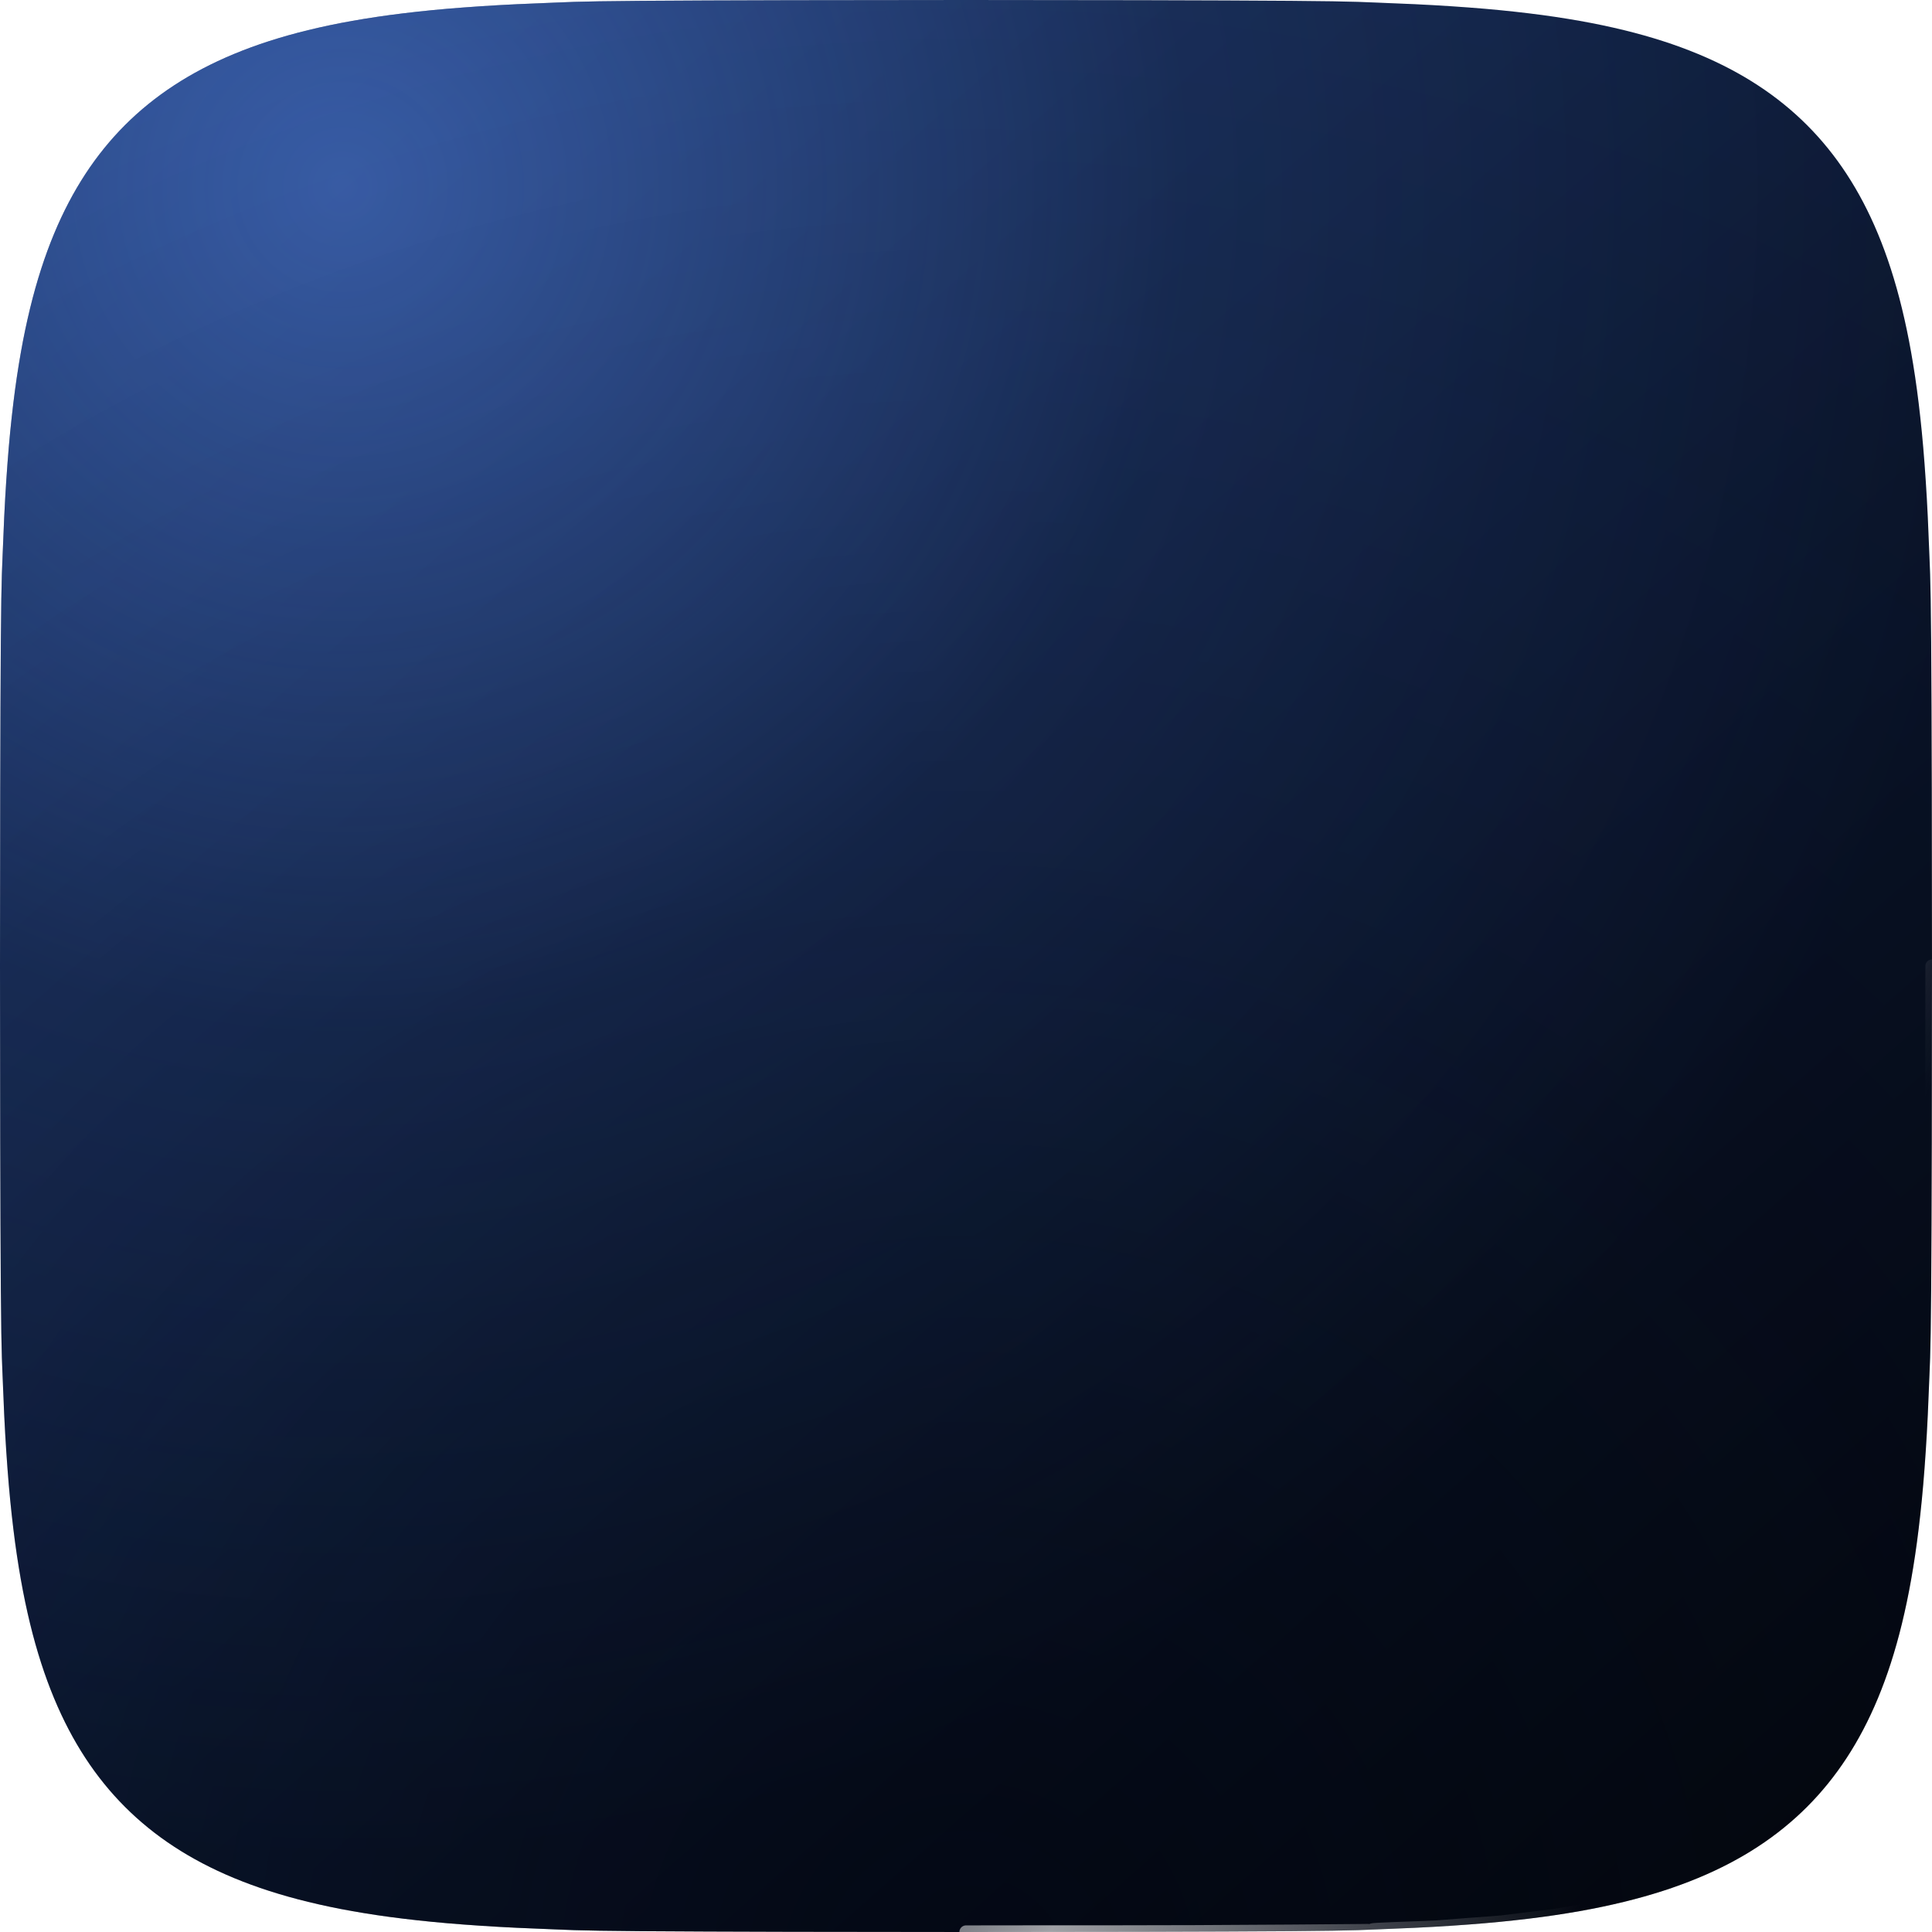
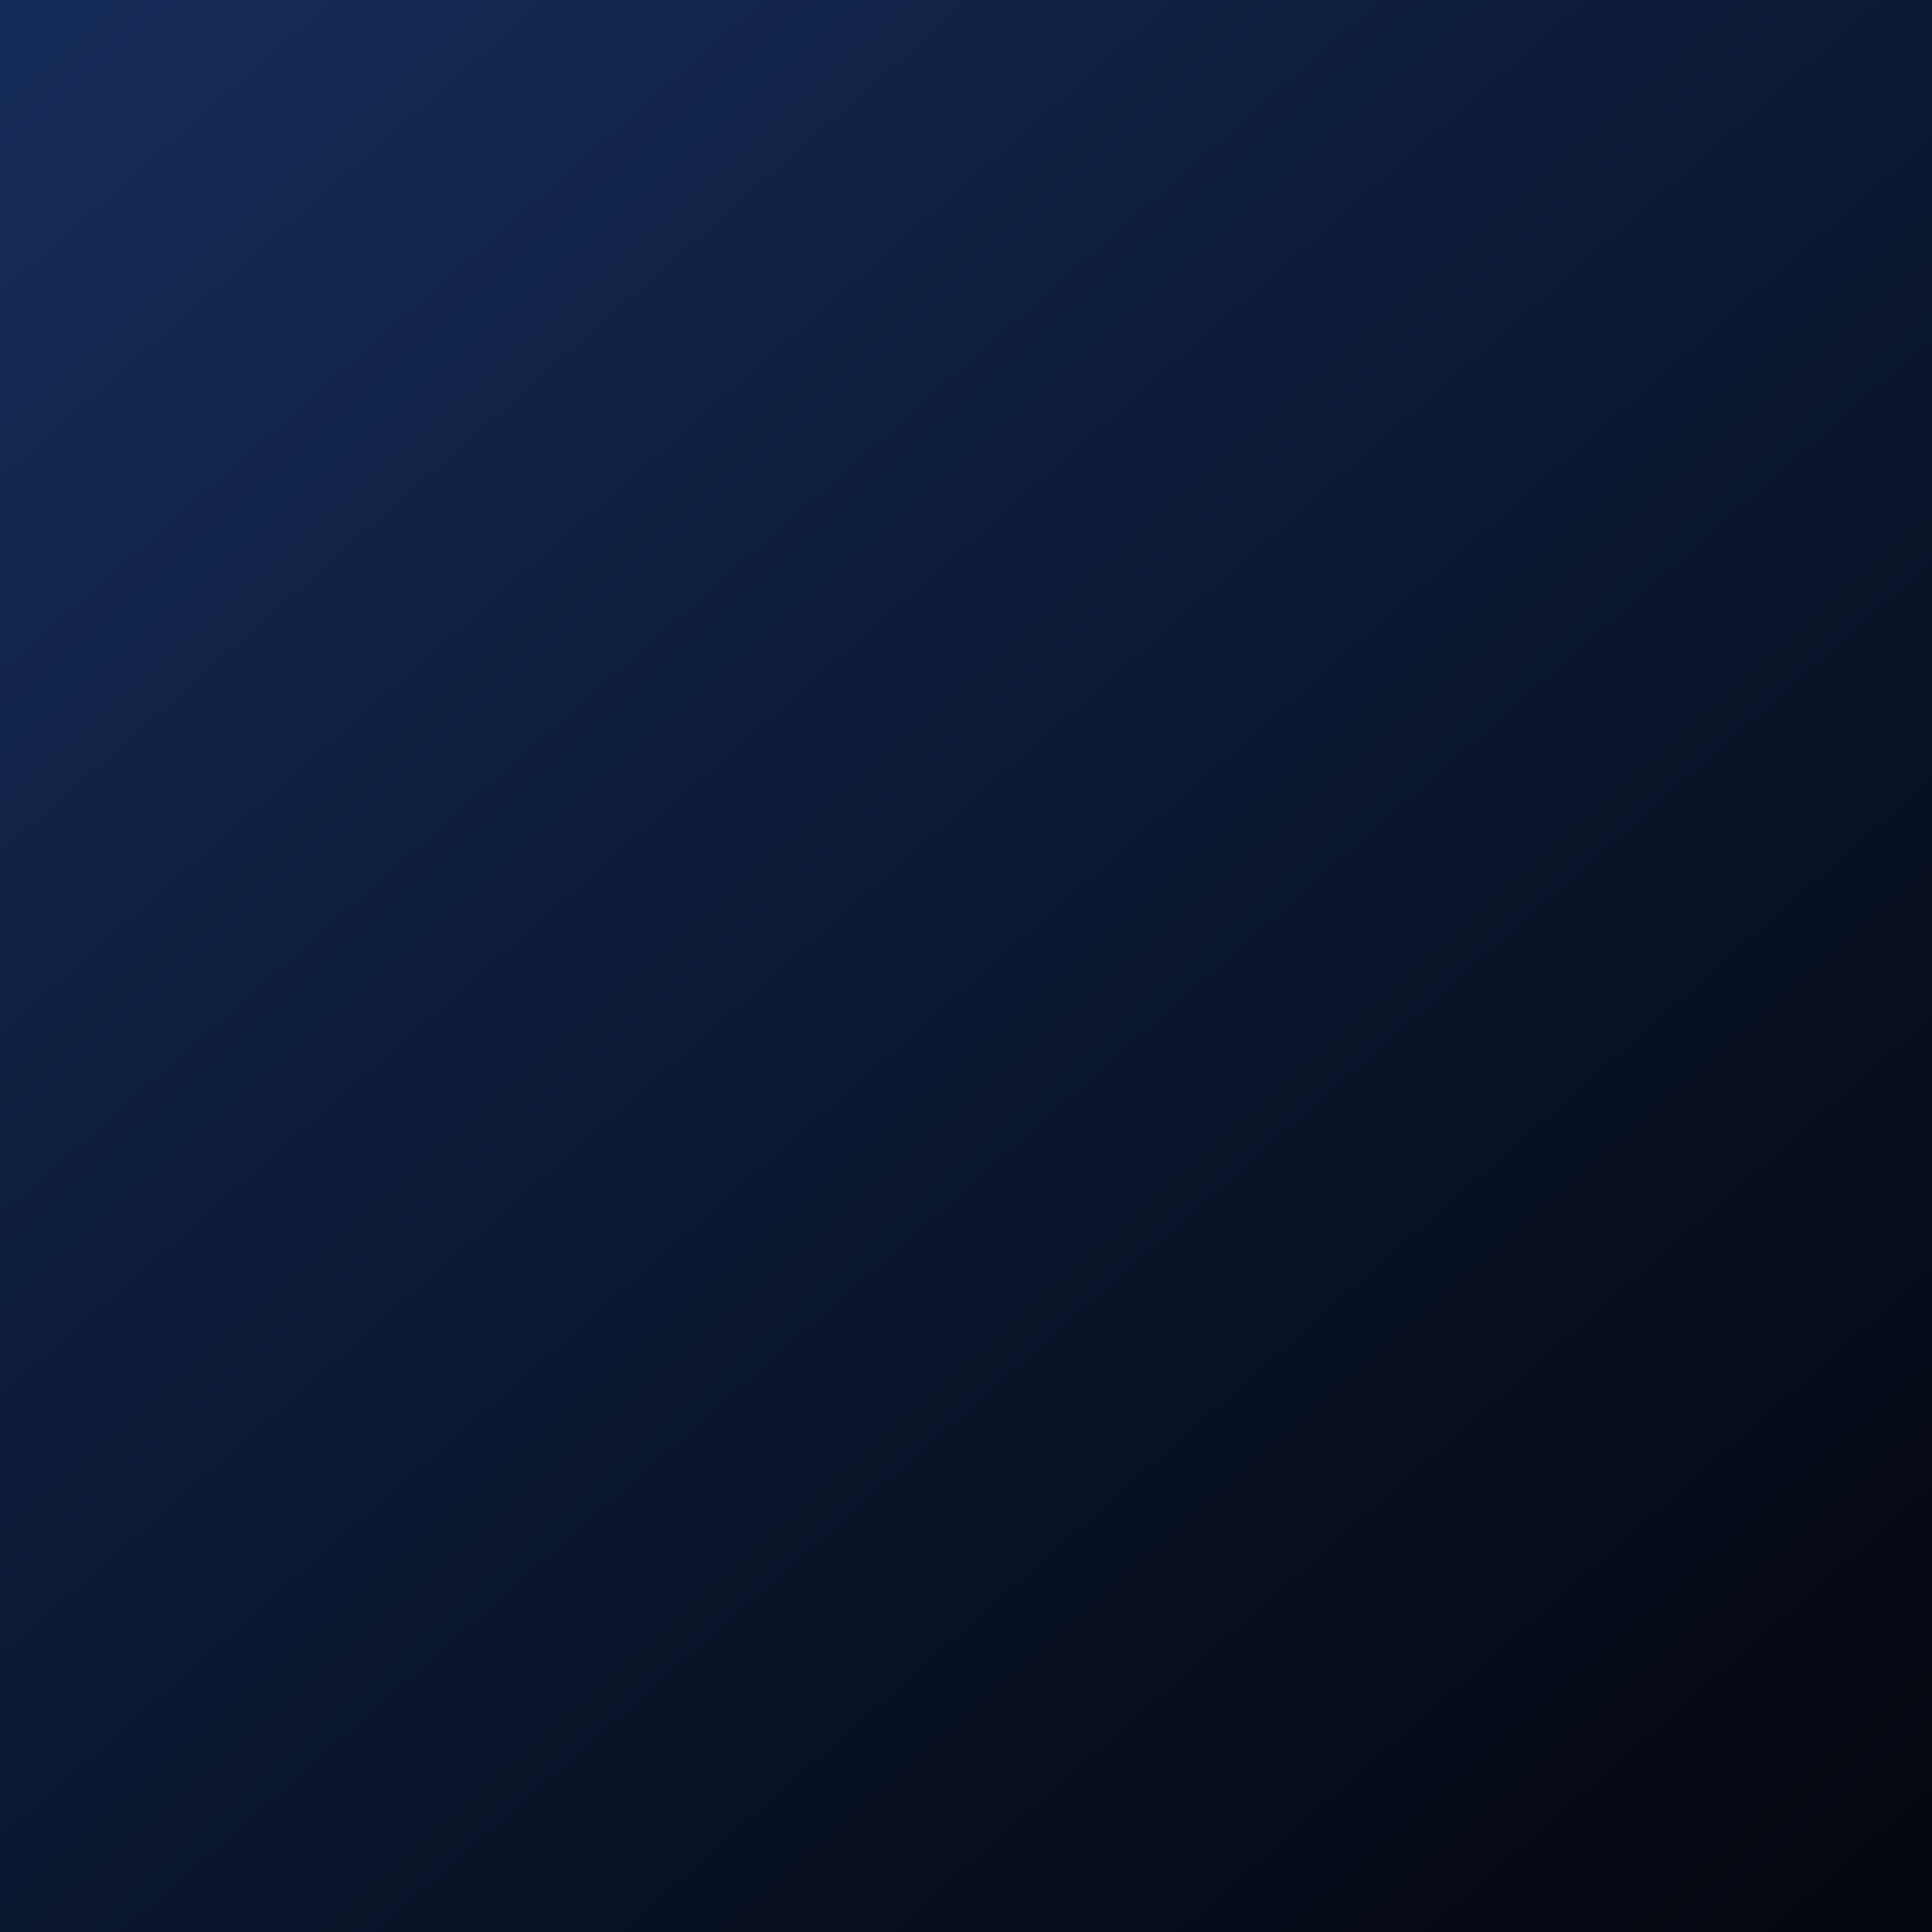
<svg xmlns="http://www.w3.org/2000/svg" width="1024" height="1024" viewBox="0 0 1024 1024" role="img" aria-label="WebNote">
  <g id="wn-background-background">
    <defs>
      <linearGradient id="wn-bg" x1="0.06" y1="0" x2="0.94" y2="1">
        <stop offset="0" stop-color="rgb(21 43 87)" />
        <stop offset="0.52" stop-color="rgb(11 23 48)" />
        <stop offset="1" stop-color="rgb(4 7 15)" />
      </linearGradient>
-       <radialGradient id="wn-glow" cx="0.18" cy="0.1" r="0.86">
-         <stop offset="0" stop-color="rgb(94 147 255)" stop-opacity="0.5" />
-         <stop offset="0.5" stop-color="rgb(94 147 255)" stop-opacity="0.12" />
-         <stop offset="1" stop-color="rgb(94 147 255)" stop-opacity="0" />
-       </radialGradient>
-       <radialGradient id="wn-vignette" cx="0.5" cy="1.02" r="1.05">
-         <stop offset="0" stop-color="rgb(1 3 10)" stop-opacity="0.5" />
-         <stop offset="0.55" stop-color="rgb(1 3 10)" stop-opacity="0.12" />
-         <stop offset="1" stop-color="rgb(1 3 10)" stop-opacity="0" />
-       </radialGradient>
-       <linearGradient id="wn-rim" x1="0.08" y1="0" x2="0.9" y2="0.35">
-         <stop offset="0" stop-color="rgb(255 255 255)" stop-opacity="0" />
-         <stop offset="0.45" stop-color="rgb(255 255 255)" stop-opacity="0.62" />
-         <stop offset="1" stop-color="rgb(255 255 255)" stop-opacity="0" />
-       </linearGradient>
    </defs>
-     <path d="M 1024 512 C 1024 569.331 1023.854 646.201 1023.561 683.992 C 1023.268 721.784 1022.83 723.034 1022.243 738.751 C 1021.657 754.468 1020.924 766.392 1020.042 778.296 C 1019.159 790.199 1018.13 800.361 1016.949 810.173 C 1015.767 819.985 1014.438 828.754 1012.953 837.169 C 1011.468 845.584 1009.834 853.283 1008.039 860.663 C 1006.245 868.043 1004.299 874.887 1002.188 881.447 C 1000.076 888.007 997.81 894.143 995.373 900.023 C 992.935 905.904 990.339 911.433 987.563 916.73 C 984.788 922.027 981.849 927.023 978.72 931.806 C 975.592 936.589 972.293 941.107 968.794 945.426 C 965.294 949.746 961.616 953.827 957.722 957.722 C 953.827 961.616 949.746 965.294 945.426 968.794 C 941.107 972.293 936.589 975.592 931.806 978.72 C 927.023 981.849 922.027 984.788 916.73 987.563 C 911.433 990.339 905.904 992.935 900.023 995.373 C 894.143 997.81 888.007 1000.076 881.447 1002.188 C 874.887 1004.299 868.043 1006.245 860.663 1008.039 C 853.283 1009.834 845.584 1011.468 837.169 1012.953 C 828.754 1014.438 819.985 1015.767 810.173 1016.949 C 800.361 1018.13 790.199 1019.159 778.296 1020.042 C 766.392 1020.924 754.468 1021.657 738.751 1022.243 C 723.034 1022.83 721.784 1023.268 683.992 1023.561 C 646.201 1023.854 569.331 1024 512 1024 C 454.669 1024 377.799 1023.854 340.008 1023.561 C 302.216 1023.268 300.966 1022.83 285.249 1022.243 C 269.532 1021.657 257.608 1020.924 245.704 1020.042 C 233.801 1019.159 223.639 1018.13 213.827 1016.949 C 204.015 1015.767 195.246 1014.438 186.831 1012.953 C 178.416 1011.468 170.717 1009.834 163.337 1008.039 C 155.957 1006.245 149.113 1004.299 142.553 1002.188 C 135.993 1000.076 129.857 997.81 123.977 995.373 C 118.096 992.935 112.567 990.339 107.27 987.563 C 101.973 984.788 96.977 981.849 92.194 978.72 C 87.411 975.592 82.893 972.293 78.574 968.794 C 74.254 965.294 70.173 961.616 66.278 957.722 C 62.384 953.827 58.706 949.746 55.206 945.426 C 51.707 941.107 48.408 936.589 45.28 931.806 C 42.151 927.023 39.212 922.027 36.437 916.73 C 33.661 911.433 31.065 905.904 28.627 900.023 C 26.19 894.143 23.924 888.007 21.812 881.447 C 19.701 874.887 17.755 868.043 15.961 860.663 C 14.166 853.283 12.532 845.584 11.047 837.169 C 9.562 828.754 8.233 819.985 7.051 810.173 C 5.87 800.361 4.841 790.199 3.958 778.296 C 3.076 766.392 2.343 754.468 1.757 738.751 C 1.17 723.034 0.732 721.784 0.439 683.992 C 0.146 646.201 0 569.331 0 512 C 0 454.669 0.146 377.799 0.439 340.008 C 0.732 302.216 1.17 300.966 1.757 285.249 C 2.343 269.532 3.076 257.608 3.958 245.704 C 4.841 233.801 5.87 223.639 7.051 213.827 C 8.233 204.015 9.562 195.246 11.047 186.831 C 12.532 178.416 14.166 170.717 15.961 163.337 C 17.755 155.957 19.701 149.113 21.812 142.553 C 23.924 135.993 26.19 129.857 28.627 123.977 C 31.065 118.096 33.661 112.567 36.437 107.27 C 39.212 101.973 42.151 96.977 45.28 92.194 C 48.408 87.411 51.707 82.893 55.206 78.574 C 58.706 74.254 62.384 70.173 66.278 66.278 C 70.173 62.384 74.254 58.706 78.574 55.206 C 82.893 51.707 87.411 48.408 92.194 45.28 C 96.977 42.151 101.973 39.212 107.27 36.437 C 112.567 33.661 118.096 31.065 123.977 28.627 C 129.857 26.19 135.993 23.924 142.553 21.812 C 149.113 19.701 155.957 17.755 163.337 15.961 C 170.717 14.166 178.416 12.532 186.831 11.047 C 195.246 9.562 204.015 8.233 213.827 7.051 C 223.639 5.87 233.801 4.841 245.704 3.958 C 257.608 3.076 269.532 2.343 285.249 1.757 C 300.966 1.17 302.216 0.732 340.008 0.439 C 377.799 0.146 454.669 0 512 0 C 569.331 0 646.201 0.146 683.992 0.439 C 721.784 0.732 723.034 1.17 738.751 1.757 C 754.468 2.343 766.392 3.076 778.296 3.958 C 790.199 4.841 800.361 5.87 810.173 7.051 C 819.985 8.233 828.754 9.562 837.169 11.047 C 845.584 12.532 853.283 14.166 860.663 15.961 C 868.043 17.755 874.887 19.701 881.447 21.812 C 888.007 23.924 894.143 26.19 900.023 28.627 C 905.904 31.065 911.433 33.661 916.73 36.437 C 922.027 39.212 927.023 42.151 931.806 45.28 C 936.589 48.408 941.107 51.707 945.426 55.206 C 949.746 58.706 953.827 62.384 957.722 66.278 C 961.616 70.173 965.294 74.254 968.794 78.574 C 972.293 82.893 975.592 87.411 978.72 92.194 C 981.849 96.977 984.788 101.973 987.563 107.27 C 990.339 112.567 992.935 118.096 995.373 123.977 C 997.81 129.857 1000.076 135.993 1002.188 142.553 C 1004.299 149.113 1006.245 155.957 1008.039 163.337 C 1009.834 170.717 1011.468 178.416 1012.953 186.831 C 1014.438 195.246 1015.767 204.015 1016.949 213.827 C 1018.13 223.639 1019.159 233.801 1020.042 245.704 C 1020.924 257.608 1021.657 269.532 1022.243 285.249 C 1022.83 300.966 1023.268 302.216 1023.561 340.008 C 1023.854 377.799 1024 454.669 1024 512 Z" fill="url(#wn-bg)" />
-     <path d="M 1024 512 C 1024 569.331 1023.854 646.201 1023.561 683.992 C 1023.268 721.784 1022.83 723.034 1022.243 738.751 C 1021.657 754.468 1020.924 766.392 1020.042 778.296 C 1019.159 790.199 1018.13 800.361 1016.949 810.173 C 1015.767 819.985 1014.438 828.754 1012.953 837.169 C 1011.468 845.584 1009.834 853.283 1008.039 860.663 C 1006.245 868.043 1004.299 874.887 1002.188 881.447 C 1000.076 888.007 997.81 894.143 995.373 900.023 C 992.935 905.904 990.339 911.433 987.563 916.73 C 984.788 922.027 981.849 927.023 978.72 931.806 C 975.592 936.589 972.293 941.107 968.794 945.426 C 965.294 949.746 961.616 953.827 957.722 957.722 C 953.827 961.616 949.746 965.294 945.426 968.794 C 941.107 972.293 936.589 975.592 931.806 978.72 C 927.023 981.849 922.027 984.788 916.73 987.563 C 911.433 990.339 905.904 992.935 900.023 995.373 C 894.143 997.81 888.007 1000.076 881.447 1002.188 C 874.887 1004.299 868.043 1006.245 860.663 1008.039 C 853.283 1009.834 845.584 1011.468 837.169 1012.953 C 828.754 1014.438 819.985 1015.767 810.173 1016.949 C 800.361 1018.13 790.199 1019.159 778.296 1020.042 C 766.392 1020.924 754.468 1021.657 738.751 1022.243 C 723.034 1022.83 721.784 1023.268 683.992 1023.561 C 646.201 1023.854 569.331 1024 512 1024 C 454.669 1024 377.799 1023.854 340.008 1023.561 C 302.216 1023.268 300.966 1022.83 285.249 1022.243 C 269.532 1021.657 257.608 1020.924 245.704 1020.042 C 233.801 1019.159 223.639 1018.13 213.827 1016.949 C 204.015 1015.767 195.246 1014.438 186.831 1012.953 C 178.416 1011.468 170.717 1009.834 163.337 1008.039 C 155.957 1006.245 149.113 1004.299 142.553 1002.188 C 135.993 1000.076 129.857 997.81 123.977 995.373 C 118.096 992.935 112.567 990.339 107.27 987.563 C 101.973 984.788 96.977 981.849 92.194 978.72 C 87.411 975.592 82.893 972.293 78.574 968.794 C 74.254 965.294 70.173 961.616 66.278 957.722 C 62.384 953.827 58.706 949.746 55.206 945.426 C 51.707 941.107 48.408 936.589 45.28 931.806 C 42.151 927.023 39.212 922.027 36.437 916.73 C 33.661 911.433 31.065 905.904 28.627 900.023 C 26.19 894.143 23.924 888.007 21.812 881.447 C 19.701 874.887 17.755 868.043 15.961 860.663 C 14.166 853.283 12.532 845.584 11.047 837.169 C 9.562 828.754 8.233 819.985 7.051 810.173 C 5.87 800.361 4.841 790.199 3.958 778.296 C 3.076 766.392 2.343 754.468 1.757 738.751 C 1.17 723.034 0.732 721.784 0.439 683.992 C 0.146 646.201 0 569.331 0 512 C 0 454.669 0.146 377.799 0.439 340.008 C 0.732 302.216 1.17 300.966 1.757 285.249 C 2.343 269.532 3.076 257.608 3.958 245.704 C 4.841 233.801 5.87 223.639 7.051 213.827 C 8.233 204.015 9.562 195.246 11.047 186.831 C 12.532 178.416 14.166 170.717 15.961 163.337 C 17.755 155.957 19.701 149.113 21.812 142.553 C 23.924 135.993 26.19 129.857 28.627 123.977 C 31.065 118.096 33.661 112.567 36.437 107.27 C 39.212 101.973 42.151 96.977 45.28 92.194 C 48.408 87.411 51.707 82.893 55.206 78.574 C 58.706 74.254 62.384 70.173 66.278 66.278 C 70.173 62.384 74.254 58.706 78.574 55.206 C 82.893 51.707 87.411 48.408 92.194 45.28 C 96.977 42.151 101.973 39.212 107.27 36.437 C 112.567 33.661 118.096 31.065 123.977 28.627 C 129.857 26.19 135.993 23.924 142.553 21.812 C 149.113 19.701 155.957 17.755 163.337 15.961 C 170.717 14.166 178.416 12.532 186.831 11.047 C 195.246 9.562 204.015 8.233 213.827 7.051 C 223.639 5.87 233.801 4.841 245.704 3.958 C 257.608 3.076 269.532 2.343 285.249 1.757 C 300.966 1.17 302.216 0.732 340.008 0.439 C 377.799 0.146 454.669 0 512 0 C 569.331 0 646.201 0.146 683.992 0.439 C 721.784 0.732 723.034 1.17 738.751 1.757 C 754.468 2.343 766.392 3.076 778.296 3.958 C 790.199 4.841 800.361 5.87 810.173 7.051 C 819.985 8.233 828.754 9.562 837.169 11.047 C 845.584 12.532 853.283 14.166 860.663 15.961 C 868.043 17.755 874.887 19.701 881.447 21.812 C 888.007 23.924 894.143 26.19 900.023 28.627 C 905.904 31.065 911.433 33.661 916.73 36.437 C 922.027 39.212 927.023 42.151 931.806 45.28 C 936.589 48.408 941.107 51.707 945.426 55.206 C 949.746 58.706 953.827 62.384 957.722 66.278 C 961.616 70.173 965.294 74.254 968.794 78.574 C 972.293 82.893 975.592 87.411 978.72 92.194 C 981.849 96.977 984.788 101.973 987.563 107.27 C 990.339 112.567 992.935 118.096 995.373 123.977 C 997.81 129.857 1000.076 135.993 1002.188 142.553 C 1004.299 149.113 1006.245 155.957 1008.039 163.337 C 1009.834 170.717 1011.468 178.416 1012.953 186.831 C 1014.438 195.246 1015.767 204.015 1016.949 213.827 C 1018.13 223.639 1019.159 233.801 1020.042 245.704 C 1020.924 257.608 1021.657 269.532 1022.243 285.249 C 1022.83 300.966 1023.268 302.216 1023.561 340.008 C 1023.854 377.799 1024 454.669 1024 512 Z" fill="url(#wn-glow)" />
-     <path d="M 1024 512 C 1024 569.331 1023.854 646.201 1023.561 683.992 C 1023.268 721.784 1022.83 723.034 1022.243 738.751 C 1021.657 754.468 1020.924 766.392 1020.042 778.296 C 1019.159 790.199 1018.13 800.361 1016.949 810.173 C 1015.767 819.985 1014.438 828.754 1012.953 837.169 C 1011.468 845.584 1009.834 853.283 1008.039 860.663 C 1006.245 868.043 1004.299 874.887 1002.188 881.447 C 1000.076 888.007 997.81 894.143 995.373 900.023 C 992.935 905.904 990.339 911.433 987.563 916.73 C 984.788 922.027 981.849 927.023 978.72 931.806 C 975.592 936.589 972.293 941.107 968.794 945.426 C 965.294 949.746 961.616 953.827 957.722 957.722 C 953.827 961.616 949.746 965.294 945.426 968.794 C 941.107 972.293 936.589 975.592 931.806 978.72 C 927.023 981.849 922.027 984.788 916.73 987.563 C 911.433 990.339 905.904 992.935 900.023 995.373 C 894.143 997.81 888.007 1000.076 881.447 1002.188 C 874.887 1004.299 868.043 1006.245 860.663 1008.039 C 853.283 1009.834 845.584 1011.468 837.169 1012.953 C 828.754 1014.438 819.985 1015.767 810.173 1016.949 C 800.361 1018.13 790.199 1019.159 778.296 1020.042 C 766.392 1020.924 754.468 1021.657 738.751 1022.243 C 723.034 1022.83 721.784 1023.268 683.992 1023.561 C 646.201 1023.854 569.331 1024 512 1024 C 454.669 1024 377.799 1023.854 340.008 1023.561 C 302.216 1023.268 300.966 1022.83 285.249 1022.243 C 269.532 1021.657 257.608 1020.924 245.704 1020.042 C 233.801 1019.159 223.639 1018.13 213.827 1016.949 C 204.015 1015.767 195.246 1014.438 186.831 1012.953 C 178.416 1011.468 170.717 1009.834 163.337 1008.039 C 155.957 1006.245 149.113 1004.299 142.553 1002.188 C 135.993 1000.076 129.857 997.81 123.977 995.373 C 118.096 992.935 112.567 990.339 107.27 987.563 C 101.973 984.788 96.977 981.849 92.194 978.72 C 87.411 975.592 82.893 972.293 78.574 968.794 C 74.254 965.294 70.173 961.616 66.278 957.722 C 62.384 953.827 58.706 949.746 55.206 945.426 C 51.707 941.107 48.408 936.589 45.28 931.806 C 42.151 927.023 39.212 922.027 36.437 916.73 C 33.661 911.433 31.065 905.904 28.627 900.023 C 26.19 894.143 23.924 888.007 21.812 881.447 C 19.701 874.887 17.755 868.043 15.961 860.663 C 14.166 853.283 12.532 845.584 11.047 837.169 C 9.562 828.754 8.233 819.985 7.051 810.173 C 5.87 800.361 4.841 790.199 3.958 778.296 C 3.076 766.392 2.343 754.468 1.757 738.751 C 1.17 723.034 0.732 721.784 0.439 683.992 C 0.146 646.201 0 569.331 0 512 C 0 454.669 0.146 377.799 0.439 340.008 C 0.732 302.216 1.17 300.966 1.757 285.249 C 2.343 269.532 3.076 257.608 3.958 245.704 C 4.841 233.801 5.87 223.639 7.051 213.827 C 8.233 204.015 9.562 195.246 11.047 186.831 C 12.532 178.416 14.166 170.717 15.961 163.337 C 17.755 155.957 19.701 149.113 21.812 142.553 C 23.924 135.993 26.19 129.857 28.627 123.977 C 31.065 118.096 33.661 112.567 36.437 107.27 C 39.212 101.973 42.151 96.977 45.28 92.194 C 48.408 87.411 51.707 82.893 55.206 78.574 C 58.706 74.254 62.384 70.173 66.278 66.278 C 70.173 62.384 74.254 58.706 78.574 55.206 C 82.893 51.707 87.411 48.408 92.194 45.28 C 96.977 42.151 101.973 39.212 107.27 36.437 C 112.567 33.661 118.096 31.065 123.977 28.627 C 129.857 26.19 135.993 23.924 142.553 21.812 C 149.113 19.701 155.957 17.755 163.337 15.961 C 170.717 14.166 178.416 12.532 186.831 11.047 C 195.246 9.562 204.015 8.233 213.827 7.051 C 223.639 5.87 233.801 4.841 245.704 3.958 C 257.608 3.076 269.532 2.343 285.249 1.757 C 300.966 1.17 302.216 0.732 340.008 0.439 C 377.799 0.146 454.669 0 512 0 C 569.331 0 646.201 0.146 683.992 0.439 C 721.784 0.732 723.034 1.17 738.751 1.757 C 754.468 2.343 766.392 3.076 778.296 3.958 C 790.199 4.841 800.361 5.87 810.173 7.051 C 819.985 8.233 828.754 9.562 837.169 11.047 C 845.584 12.532 853.283 14.166 860.663 15.961 C 868.043 17.755 874.887 19.701 881.447 21.812 C 888.007 23.924 894.143 26.19 900.023 28.627 C 905.904 31.065 911.433 33.661 916.73 36.437 C 922.027 39.212 927.023 42.151 931.806 45.28 C 936.589 48.408 941.107 51.707 945.426 55.206 C 949.746 58.706 953.827 62.384 957.722 66.278 C 961.616 70.173 965.294 74.254 968.794 78.574 C 972.293 82.893 975.592 87.411 978.72 92.194 C 981.849 96.977 984.788 101.973 987.563 107.27 C 990.339 112.567 992.935 118.096 995.373 123.977 C 997.81 129.857 1000.076 135.993 1002.188 142.553 C 1004.299 149.113 1006.245 155.957 1008.039 163.337 C 1009.834 170.717 1011.468 178.416 1012.953 186.831 C 1014.438 195.246 1015.767 204.015 1016.949 213.827 C 1018.13 223.639 1019.159 233.801 1020.042 245.704 C 1020.924 257.608 1021.657 269.532 1022.243 285.249 C 1022.83 300.966 1023.268 302.216 1023.561 340.008 C 1023.854 377.799 1024 454.669 1024 512 Z" fill="url(#wn-vignette)" />
-     <path d="M 1024 512 C 1023.854 569.331 1024.147 608.409 1023.561 683.992 C 1022.976 759.576 1023.416 707.316 1022.243 738.751 C 1021.07 770.185 1021.807 754.488 1020.042 778.296 C 1018.277 802.103 1019.312 790.549 1016.949 810.173 C 1014.586 829.798 1015.923 820.339 1012.953 837.169 C 1009.983 853.999 1011.628 845.904 1008.039 860.663 C 1004.451 875.422 1006.41 868.327 1002.188 881.447 C 997.965 894.567 1000.247 888.262 995.373 900.023 C 990.498 911.784 993.114 906.136 987.563 916.73 C 982.013 927.324 984.977 922.241 978.72 931.806 C 972.464 941.372 975.793 936.788 968.794 945.426 C 961.794 954.065 965.511 949.933 957.722 957.722 C 949.933 965.511 954.065 961.794 945.426 968.794 C 936.788 975.793 941.372 972.464 931.806 978.72 C 922.241 984.977 927.324 982.013 916.73 987.563 C 906.136 993.114 911.784 990.498 900.023 995.373 C 888.262 1000.247 894.567 997.965 881.447 1002.188 C 868.327 1006.41 875.422 1004.451 860.663 1008.039 C 845.904 1011.628 853.999 1009.983 837.169 1012.953 C 820.339 1015.923 829.798 1014.586 810.173 1016.949 C 790.549 1019.312 802.103 1018.277 778.296 1020.042 C 754.488 1021.807 770.185 1021.07 738.751 1022.243 C 707.316 1023.416 759.576 1022.976 683.992 1023.561 C 608.409 1024.147 569.331 1023.854 512 1024" fill="none" stroke="url(#wn-rim)" stroke-width="7" stroke-linecap="round" />
+     <rect x="0" y="0" width="1024" height="1024" fill="url(#wn-bg)" />
  </g>
</svg>
